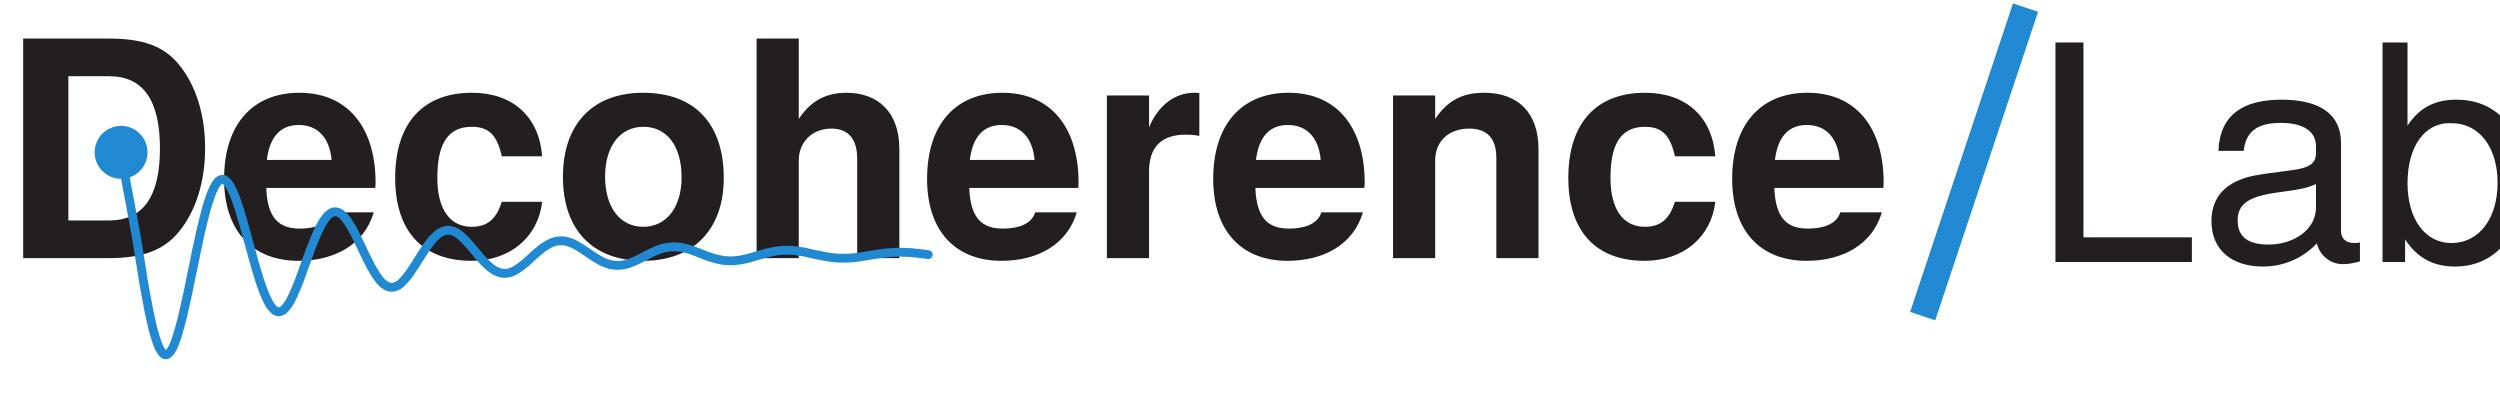
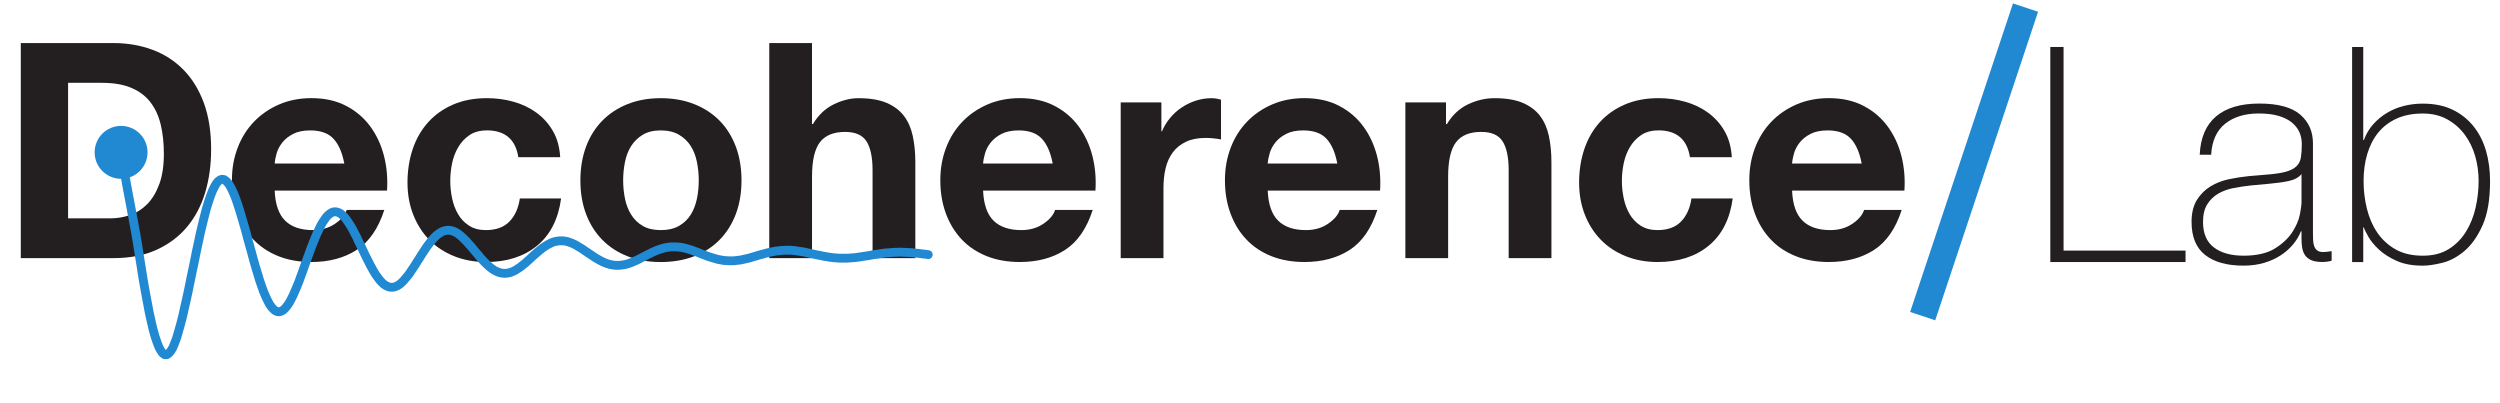
<svg xmlns="http://www.w3.org/2000/svg" id="Layer_2" version="1.1" viewBox="0 0 1701.57 274.29">
  <defs>
    <style>
      .st0 {
        fill: #2189d1;
      }

      .st1 {
-         font-family: HelveticaNeue-Thin, 'Helvetica Neue';
-         font-weight: 200;
+         fill: #231f20;
      }

-       .st1, .st2 {
-         fill: #231f20;
-         font-size: 205px;
-         isolation: isolate;
-       }
- 
-       .st3 {
+       .st2 {
        fill: none;
        stroke-linecap: round;
        stroke-linejoin: round;
        stroke-width: 6px;
      }

-       .st3, .st4 {
+       .st2, .st3 {
        stroke: #2189d1;
      }

      .st4 {
-         stroke-width: 18px;
+         isolation: isolate;
      }

-       .st2 {
-         font-family: HelveticaNeue-Bold, 'Helvetica Neue';
-         font-weight: 700;
+       .st3 {
+         stroke-width: 18px;
      }
    </style>
  </defs>
  <g>
-     <text class="st2" transform="translate(0 175.68)">
-       <tspan x="0" y="0">Decoherence</tspan>
-     </text>
-     <text class="st1" transform="translate(1382.59 178.3455)">
-       <tspan x="0" y="0">Lab</tspan>
-     </text>
+     <g class="st4">
+       <g class="st4">
+         <path class="st1" d="M77.29,29.31c9.43,0,18.21,1.51,26.34,4.51,8.13,3.01,15.17,7.52,21.11,13.53,5.95,6.02,10.59,13.53,13.94,22.55,3.35,9.02,5.02,19.61,5.02,31.77,0,10.66-1.37,20.5-4.1,29.52-2.74,9.02-6.87,16.81-12.4,23.37-5.53,6.56-12.44,11.72-20.7,15.48-8.27,3.76-18.01,5.64-29.21,5.64H14.15V29.31h63.14ZM75.03,148.62c4.64,0,9.15-.75,13.53-2.26,4.37-1.5,8.27-4,11.69-7.48,3.41-3.48,6.15-8.03,8.2-13.63,2.05-5.6,3.08-12.43,3.08-20.5,0-7.38-.72-14.04-2.15-19.99s-3.79-11.03-7.07-15.27c-3.28-4.23-7.62-7.48-13.02-9.74-5.4-2.25-12.06-3.38-19.99-3.38h-22.96v92.25h28.7Z" />
+         <path class="st1" d="M194.13,150.26c4.37,4.24,10.66,6.35,18.86,6.35,5.88,0,10.93-1.47,15.17-4.41,4.23-2.94,6.83-6.05,7.79-9.33h25.62c-4.1,12.71-10.39,21.8-18.86,27.26-8.48,5.47-18.73,8.2-30.75,8.2-8.34,0-15.86-1.33-22.55-4-6.7-2.67-12.37-6.46-17.01-11.38-4.65-4.92-8.24-10.79-10.76-17.63-2.53-6.83-3.79-14.35-3.79-22.55s1.3-15.3,3.89-22.14c2.59-6.83,6.29-12.74,11.07-17.73,4.78-4.99,10.49-8.92,17.12-11.79,6.63-2.87,13.97-4.31,22.04-4.31,9.02,0,16.88,1.74,23.57,5.23,6.7,3.48,12.2,8.17,16.5,14.04,4.3,5.88,7.41,12.58,9.33,20.09,1.91,7.52,2.59,15.38,2.05,23.58h-76.46c.41,9.43,2.8,16.27,7.18,20.5ZM227.04,94.5c-3.49-3.82-8.78-5.74-15.89-5.74-4.65,0-8.51.79-11.58,2.36-3.07,1.57-5.53,3.52-7.38,5.84-1.84,2.33-3.15,4.79-3.89,7.38-.75,2.6-1.2,4.92-1.33,6.97h47.36c-1.37-7.38-3.79-12.98-7.28-16.81Z" />
+         <path class="st1" d="M331.28,88.76c-4.65,0-8.54,1.06-11.69,3.18-3.14,2.12-5.71,4.85-7.69,8.2-1.98,3.35-3.38,7.04-4.2,11.07-.82,4.03-1.23,8.03-1.23,11.99s.41,7.72,1.23,11.69c.82,3.97,2.15,7.55,4,10.76,1.84,3.21,4.34,5.84,7.48,7.89,3.14,2.05,6.97,3.07,11.48,3.07,6.97,0,12.33-1.95,16.09-5.84,3.76-3.9,6.11-9.12,7.07-15.68h28.08c-1.92,14.08-7.38,24.8-16.4,32.18-9.02,7.38-20.57,11.07-34.65,11.07-7.93,0-15.21-1.33-21.83-4-6.63-2.67-12.27-6.39-16.91-11.17-4.65-4.78-8.27-10.49-10.87-17.12-2.6-6.63-3.89-13.91-3.89-21.83s1.19-15.82,3.59-22.86c2.39-7.04,5.91-13.12,10.56-18.25,4.64-5.12,10.32-9.12,17.02-11.99,6.69-2.87,14.35-4.31,22.96-4.31,6.28,0,12.33.82,18.14,2.46,5.81,1.64,11,4.14,15.58,7.48,4.58,3.35,8.3,7.52,11.17,12.5,2.87,4.99,4.51,10.9,4.92,17.73h-28.49c-1.92-12.16-9.09-18.25-21.53-18.25Z" />
+         <path class="st1" d="M398.92,99.73c2.59-6.9,6.29-12.78,11.07-17.63,4.78-4.85,10.52-8.61,17.22-11.27,6.7-2.67,14.21-4,22.55-4s15.89,1.33,22.65,4c6.76,2.67,12.54,6.43,17.32,11.27,4.78,4.85,8.47,10.73,11.07,17.63,2.59,6.9,3.89,14.59,3.89,23.06s-1.3,16.13-3.89,22.96c-2.6,6.83-6.29,12.68-11.07,17.53-4.79,4.85-10.56,8.58-17.32,11.17-6.77,2.59-14.32,3.9-22.65,3.9s-15.86-1.3-22.55-3.9c-6.7-2.59-12.44-6.32-17.22-11.17-4.79-4.85-8.48-10.69-11.07-17.53-2.6-6.83-3.89-14.48-3.89-22.96s1.3-16.16,3.89-23.06ZM425.37,135.19c.82,4.03,2.22,7.66,4.2,10.87,1.98,3.21,4.61,5.77,7.89,7.69,3.28,1.92,7.38,2.87,12.3,2.87s9.05-.95,12.4-2.87c3.35-1.91,6.01-4.48,8-7.69,1.98-3.21,3.38-6.83,4.2-10.87.82-4.03,1.23-8.17,1.23-12.4s-.41-8.41-1.23-12.51-2.22-7.72-4.2-10.86c-1.98-3.14-4.65-5.71-8-7.69-3.35-1.98-7.48-2.97-12.4-2.97s-9.02.99-12.3,2.97c-3.28,1.98-5.91,4.54-7.89,7.69-1.98,3.15-3.38,6.76-4.2,10.86s-1.23,8.27-1.23,12.51.41,8.37,1.23,12.4Z" />
+         <path class="st1" d="M552.67,29.31v55.15h.62c3.69-6.15,8.41-10.62,14.15-13.43,5.74-2.8,11.34-4.2,16.81-4.2,7.79,0,14.18,1.06,19.17,3.18,4.99,2.12,8.92,5.06,11.79,8.82,2.87,3.76,4.88,8.34,6.05,13.73,1.16,5.4,1.74,11.38,1.74,17.94v65.19h-29.11v-59.86c0-8.74-1.37-15.27-4.1-19.58-2.74-4.31-7.58-6.46-14.55-6.46-7.93,0-13.67,2.36-17.22,7.07-3.56,4.71-5.33,12.47-5.33,23.27v55.55h-29.11V29.31h29.11Z" />
+         <path class="st1" d="M676.29,150.26c4.37,4.24,10.66,6.35,18.86,6.35,5.88,0,10.93-1.47,15.17-4.41,4.23-2.94,6.83-6.05,7.79-9.33h25.62c-4.1,12.71-10.39,21.8-18.86,27.26-8.48,5.47-18.73,8.2-30.75,8.2-8.34,0-15.86-1.33-22.55-4-6.7-2.67-12.37-6.46-17.01-11.38-4.65-4.92-8.24-10.79-10.76-17.63-2.53-6.83-3.79-14.35-3.79-22.55s1.3-15.3,3.89-22.14c2.59-6.83,6.29-12.74,11.07-17.73,4.78-4.99,10.49-8.92,17.12-11.79,6.63-2.87,13.97-4.31,22.04-4.31,9.02,0,16.88,1.74,23.57,5.23,6.7,3.48,12.2,8.17,16.5,14.04,4.3,5.88,7.41,12.58,9.33,20.09,1.91,7.52,2.59,15.38,2.05,23.58h-76.46c.41,9.43,2.8,16.27,7.18,20.5ZM709.19,94.5c-3.49-3.82-8.78-5.74-15.89-5.74-4.65,0-8.51.79-11.58,2.36-3.07,1.57-5.53,3.52-7.38,5.84-1.84,2.33-3.15,4.79-3.89,7.38-.75,2.6-1.2,4.92-1.33,6.97h47.36c-1.37-7.38-3.79-12.98-7.28-16.81Z" />
+         <path class="st1" d="M790.47,69.69v19.68h.41c1.36-3.28,3.21-6.32,5.54-9.12,2.32-2.8,4.99-5.19,7.99-7.17,3-1.98,6.22-3.52,9.64-4.61,3.41-1.09,6.97-1.64,10.66-1.64,1.91,0,4.03.34,6.35,1.02v27.06c-1.37-.27-3.01-.51-4.92-.72-1.92-.21-3.76-.31-5.54-.31-5.33,0-9.84.89-13.53,2.67-3.69,1.78-6.66,4.2-8.92,7.28s-3.86,6.66-4.82,10.76c-.96,4.1-1.44,8.54-1.44,13.33v47.76h-29.11v-105.98h27.67Z" />
+         <path class="st1" d="M870.01,150.26c4.37,4.24,10.66,6.35,18.86,6.35,5.88,0,10.93-1.47,15.17-4.41,4.23-2.94,6.83-6.05,7.79-9.33h25.62c-4.1,12.71-10.39,21.8-18.86,27.26-8.48,5.47-18.73,8.2-30.75,8.2-8.34,0-15.86-1.33-22.55-4-6.7-2.67-12.37-6.46-17.01-11.38-4.65-4.92-8.24-10.79-10.76-17.63-2.53-6.83-3.79-14.35-3.79-22.55s1.3-15.3,3.89-22.14c2.59-6.83,6.29-12.74,11.07-17.73,4.78-4.99,10.49-8.92,17.12-11.79,6.63-2.87,13.97-4.31,22.04-4.31,9.02,0,16.88,1.74,23.57,5.23,6.7,3.48,12.2,8.17,16.5,14.04,4.3,5.88,7.41,12.58,9.33,20.09,1.91,7.52,2.59,15.38,2.05,23.58h-76.46c.41,9.43,2.8,16.27,7.18,20.5ZM902.91,94.5c-3.49-3.82-8.78-5.74-15.89-5.74-4.65,0-8.51.79-11.58,2.36-3.07,1.57-5.53,3.52-7.38,5.84-1.84,2.33-3.15,4.79-3.89,7.38-.75,2.6-1.2,4.92-1.33,6.97h47.36c-1.37-7.38-3.79-12.98-7.28-16.81Z" />
+         <path class="st1" d="M984.19,69.69v14.76h.62c3.69-6.15,8.47-10.62,14.35-13.43,5.88-2.8,11.89-4.2,18.04-4.2,7.79,0,14.18,1.06,19.17,3.18,4.99,2.12,8.92,5.06,11.79,8.82,2.87,3.76,4.88,8.34,6.05,13.73,1.16,5.4,1.74,11.38,1.74,17.94v65.19h-29.11v-59.86c0-8.74-1.37-15.27-4.1-19.58-2.74-4.31-7.58-6.46-14.55-6.46-7.93,0-13.67,2.36-17.22,7.07-3.56,4.71-5.33,12.47-5.33,23.27v55.55h-29.11v-105.98h27.67Z" />
+         <path class="st1" d="M1128.71,88.76c-4.65,0-8.54,1.06-11.69,3.18-3.14,2.12-5.71,4.85-7.69,8.2-1.98,3.35-3.38,7.04-4.2,11.07-.82,4.03-1.23,8.03-1.23,11.99s.41,7.72,1.23,11.69c.82,3.97,2.15,7.55,4,10.76,1.84,3.21,4.34,5.84,7.48,7.89,3.14,2.05,6.97,3.07,11.48,3.07,6.97,0,12.33-1.95,16.09-5.84,3.76-3.9,6.11-9.12,7.07-15.68h28.08c-1.92,14.08-7.38,24.8-16.4,32.18-9.02,7.38-20.57,11.07-34.65,11.07-7.93,0-15.21-1.33-21.83-4-6.63-2.67-12.27-6.39-16.91-11.17-4.65-4.78-8.27-10.49-10.87-17.12-2.6-6.63-3.89-13.91-3.89-21.83s1.19-15.82,3.59-22.86c2.39-7.04,5.91-13.12,10.56-18.25,4.64-5.12,10.32-9.12,17.02-11.99,6.69-2.87,14.35-4.31,22.96-4.31,6.28,0,12.33.82,18.14,2.46,5.81,1.64,11,4.14,15.58,7.48,4.58,3.35,8.3,7.52,11.17,12.5,2.87,4.99,4.51,10.9,4.92,17.73h-28.49c-1.92-12.16-9.09-18.25-21.53-18.25Z" />
+         <path class="st1" d="M1226.91,150.26c4.37,4.24,10.66,6.35,18.86,6.35,5.88,0,10.93-1.47,15.17-4.41,4.23-2.94,6.83-6.05,7.79-9.33h25.62c-4.1,12.71-10.39,21.8-18.86,27.26-8.48,5.47-18.73,8.2-30.75,8.2-8.34,0-15.86-1.33-22.55-4-6.7-2.67-12.37-6.46-17.01-11.38-4.65-4.92-8.24-10.79-10.76-17.63-2.53-6.83-3.79-14.35-3.79-22.55s1.3-15.3,3.89-22.14c2.59-6.83,6.29-12.74,11.07-17.73,4.78-4.99,10.49-8.92,17.12-11.79,6.63-2.87,13.97-4.31,22.04-4.31,9.02,0,16.88,1.74,23.57,5.23,6.7,3.48,12.2,8.17,16.5,14.04,4.3,5.88,7.41,12.58,9.33,20.09,1.91,7.52,2.59,15.38,2.05,23.58h-76.46c.41,9.43,2.8,16.27,7.18,20.5ZM1259.81,94.5c-3.49-3.82-8.78-5.74-15.89-5.74-4.65,0-8.51.79-11.58,2.36-3.07,1.57-5.53,3.52-7.38,5.84-1.84,2.33-3.15,4.79-3.89,7.38-.75,2.6-1.2,4.92-1.33,6.97h47.36c-1.37-7.38-3.79-12.98-7.28-16.81Z" />
+       </g>
+     </g>
+     <g class="st4">
+       <g class="st4">
+         <path class="st1" d="M1395.5,31.98h9.02v138.58h83.02v7.79h-92.04V31.98Z" />
+         <path class="st1" d="M1566.47,157.44h-.41c-1.23,3.15-3.01,6.12-5.33,8.92-2.33,2.8-5.16,5.3-8.51,7.48-3.35,2.19-7.14,3.89-11.38,5.12-4.24,1.23-8.88,1.84-13.94,1.84-11.21,0-19.89-2.43-26.04-7.28-6.15-4.85-9.22-12.33-9.22-22.45,0-6.15,1.23-11.17,3.69-15.07,2.46-3.9,5.57-6.97,9.33-9.23,3.76-2.25,7.92-3.86,12.5-4.82,4.58-.95,8.99-1.64,13.22-2.05l12.1-1.03c5.6-.41,10.01-1.06,13.22-1.95,3.21-.89,5.64-2.12,7.28-3.69,1.64-1.57,2.67-3.59,3.07-6.05.41-2.46.62-5.54.62-9.23,0-2.87-.55-5.54-1.64-8-1.1-2.46-2.8-4.64-5.12-6.56-2.33-1.91-5.33-3.41-9.02-4.51-3.69-1.09-8.2-1.64-13.53-1.64-9.43,0-17.05,2.33-22.86,6.97-5.81,4.65-8.99,11.69-9.53,21.12h-7.79c.54-11.61,4.27-20.33,11.17-26.14,6.9-5.81,16.71-8.71,29.42-8.71s21.97,2.5,27.78,7.48c5.81,4.99,8.71,11.52,8.71,19.58v61.3c0,1.5.03,3.01.1,4.51.07,1.5.31,2.87.72,4.1.41,1.23,1.09,2.22,2.05,2.97.96.75,2.32,1.13,4.1,1.13,1.37,0,3.28-.21,5.74-.62v6.56c-2.05.55-4.17.82-6.35.82-3.15,0-5.64-.41-7.48-1.23-1.85-.82-3.25-1.91-4.2-3.28-.96-1.37-1.61-2.97-1.95-4.82-.34-1.85-.51-3.86-.51-6.05v-5.54ZM1566.47,118.48c-1.92,2.33-4.82,3.9-8.71,4.72-3.9.82-8.24,1.43-13.02,1.84l-13.12,1.23c-3.83.41-7.66.99-11.48,1.74-3.83.75-7.28,2.02-10.35,3.79-3.07,1.78-5.57,4.2-7.48,7.28-1.92,3.08-2.87,7.07-2.87,11.99,0,7.79,2.46,13.56,7.38,17.32,4.92,3.76,11.68,5.64,20.29,5.64s15.92-1.61,21.11-4.82c5.19-3.21,9.16-6.9,11.89-11.07,2.73-4.17,4.47-8.2,5.23-12.09.75-3.9,1.13-6.53,1.13-7.89v-19.68Z" />
+         <path class="st1" d="M1600.92,31.98h7.58v63.35h.41c1.5-4.1,3.63-7.69,6.37-10.76,2.74-3.07,5.89-5.67,9.45-7.79,3.56-2.12,7.4-3.69,11.51-4.71,4.11-1.02,8.36-1.54,12.74-1.54,7.81,0,14.56,1.37,20.24,4.1,5.68,2.74,10.44,6.49,14.28,11.27,3.84,4.79,6.68,10.35,8.53,16.71,1.85,6.35,2.77,13.22,2.77,20.6,0,12.58-1.71,22.65-5.14,30.24-3.43,7.58-7.54,13.4-12.33,17.42-4.79,4.03-9.79,6.7-15,8-5.21,1.3-9.66,1.95-13.36,1.95-6.99,0-12.91-1.1-17.78-3.28-4.86-2.18-8.87-4.75-12.02-7.69-3.15-2.94-5.55-5.84-7.19-8.71-1.65-2.87-2.67-4.99-3.08-6.36h-.4v23.58h-7.59V31.98ZM1648.99,174.04c6.99,0,12.88-1.5,17.67-4.51,4.8-3,8.7-6.93,11.72-11.79,3.01-4.85,5.21-10.32,6.58-16.4,1.37-6.08,2.06-12.13,2.06-18.14s-.79-11.55-2.36-17.02c-1.58-5.46-3.98-10.35-7.19-14.66-3.22-4.31-7.19-7.75-11.92-10.35-4.73-2.59-10.24-3.9-16.54-3.9-6.85,0-12.81,1.16-17.88,3.48-5.07,2.33-9.25,5.54-12.54,9.64-3.29,4.1-5.76,8.95-7.4,14.55-1.65,5.61-2.47,11.69-2.47,18.25s.75,12.71,2.26,18.86c1.51,6.15,3.87,11.58,7.09,16.3,3.22,4.71,7.36,8.51,12.43,11.38,5.07,2.87,11.23,4.31,18.5,4.31Z" />
+       </g>
+     </g>
  </g>
-   <path class="st4" d="M1378.63,5.16l-70,210" />
-   <path class="st3" d="M631.81,173.32l-1.38-.2-1.28-.2-1.38-.1-1.38-.2-1.28-.2-1.38-.1-1.28-.1-1.38-.2-1.38-.1-1.28-.1h-1.38l-1.38-.1h-1.28l-1.38-.1h-1.28l-1.38.1h-1.38l-1.28.1-1.38.1-1.28.1-1.38.1-1.38.1-1.28.2-1.38.2-1.38.2-1.28.2-1.38.2-1.28.2-1.38.2-1.38.3-1.28.2-1.38.2-1.38.2-1.28.2-1.38.2-1.28.2-1.38.2-1.38.1-1.28.1-1.38.1-1.38.1h-5.33l-1.38-.1-1.28-.1-1.38-.1-1.38-.2-1.28-.1-1.38-.3-1.38-.2-1.28-.2-1.38-.3-1.28-.3-1.38-.2-1.38-.3-1.28-.3-1.38-.3-1.38-.3-1.28-.3-1.38-.3-1.28-.3-1.38-.2-1.38-.2-1.28-.2-1.38-.2-1.28-.2-1.38-.1-1.38-.1h-4.05l-1.28.1-1.38.1-1.28.2-1.38.1-1.38.3-1.28.2-1.38.3-1.38.3-1.28.3-1.38.4-1.38.4-1.28.3-1.38.4-1.28.4-1.38.4-1.38.4-1.28.4-1.38.4-1.38.3-1.28.3-1.38.3-1.28.3-1.38.2-1.38.1-1.28.2-1.38.1h-2.67l-1.38-.1-1.28-.1-1.38-.1-1.38-.3-1.28-.2-1.38-.3-1.28-.4-1.38-.4-1.38-.4-1.28-.4-1.38-.5-1.38-.5-1.28-.5-1.38-.5-1.38-.6-1.28-.5-1.38-.5-1.28-.5-1.38-.5-1.38-.4-1.28-.4-1.38-.4-1.28-.3-1.38-.3-1.38-.2-1.28-.1-1.38-.1h-2.67l-1.38.1-1.38.2-1.28.2-1.38.3-1.28.4-1.38.4-1.38.5-1.28.5-1.38.6-1.38.6-1.28.7-1.38.6-1.28.7-1.38.7-1.38.7-1.28.7-1.38.7-1.28.6-1.38.6-1.38.6-1.28.5-1.38.5-1.38.4-1.28.3-1.38.2-1.38.2-1.28.1h-1.38l-1.28-.1-1.38-.2-1.38-.2-1.28-.4-1.38-.4-1.28-.5-1.38-.6-1.38-.7-1.28-.7-1.38-.8-1.38-.8-1.28-.9-1.38-.9-1.38-.9-1.28-.9-1.38-.9-1.28-.9-1.38-.9-1.38-.8-1.28-.8-1.38-.8-1.28-.6-1.38-.6-1.38-.5-1.28-.4-1.38-.3-1.38-.2h-2.67l-1.28.2-1.38.2-1.38.4-1.28.5-1.38.7-1.38.7-1.28.8-1.38.9-1.38,1-1.28,1.1-1.38,1.1-1.28,1.1-1.38,1.2-1.38,1.3-1.28,1.2-1.38,1.2-1.28,1.2-1.38,1.1-1.38,1.1-1.28,1-1.38.9-1.38.9-1.28.7-1.38.6-1.38.5-1.28.3-1.38.2h-1.28l-1.38-.1-1.38-.3-1.28-.4-1.38-.6-1.38-.7-1.28-.9-1.38-1-1.28-1.1-1.38-1.3-1.38-1.3-1.28-1.4-1.38-1.5-1.28-1.6-1.38-1.6-1.38-1.6-1.28-1.6-1.38-1.6-1.38-1.5-1.28-1.5-1.38-1.4-1.38-1.3-1.28-1.2-1.38-1.1-1.28-.9-1.38-.7-1.38-.6-1.28-.3-1.38-.2h-1.28l-1.38.3-1.38.4-1.28.6-1.38.9-1.38,1-1.28,1.2-1.38,1.4-1.38,1.6-1.28,1.7-1.38,1.8-1.28,1.9-1.38,2.1-1.38,2.1-1.28,2.1-1.38,2.1-1.28,2.1-1.38,2.1-1.38,2-1.28,2-1.38,1.8-1.38,1.6-1.28,1.5-1.38,1.4-1.28,1.1-1.38.9-1.38.6-1.28.4-1.38.1-1.38-.1-1.28-.4-1.38-.7-1.38-.9-1.28-1.2-1.38-1.5-1.28-1.7-1.38-1.9-1.38-2.2-1.28-2.3-1.38-2.5-1.28-2.6-1.38-2.7-1.38-2.8-1.28-2.8-1.38-2.8-1.38-2.8-1.28-2.8-1.38-2.6-1.28-2.5-1.38-2.3-1.38-2.1-1.28-1.9-1.38-1.7-1.38-1.4-1.28-1-1.38-.7-1.38-.4-1.28-.1-1.38.3-1.28.7-1.38,1-1.38,1.4-1.28,1.8-1.38,2-1.38,2.4-1.28,2.7-1.38,2.9-1.28,3.1-1.38,3.4-1.38,3.5-1.28,3.6-1.38,3.7-1.38,3.8-1.28,3.7-1.38,3.7-1.28,3.6-1.38,3.4-1.38,3.2-1.28,3-1.38,2.7-1.28,2.4-1.38,2-1.38,1.7-1.28,1.2-1.38.8-1.38.4-1.28-.1-1.38-.6-1.28-1.1-1.38-1.5-1.38-2-1.28-2.5-1.38-2.9-1.38-3.3-1.28-3.6-1.38-4-1.28-4.3-1.38-4.5-1.38-4.8-1.28-4.8-1.38-4.9-1.38-5-1.28-4.9-1.38-4.8-1.38-4.7-1.28-4.4-1.38-4.2-1.28-3.8-1.38-3.5-1.38-3-1.28-2.5-1.38-2-1.38-1.4-1.28-.9-1.38-.2-1.28.4-1.38,1-1.38,1.7-1.28,2.3-1.38,2.9-1.28,3.4-1.38,4.1-1.38,4.5-1.28,5-1.38,5.5-1.38,5.8-1.28,6.1-1.38,6.3-1.28,6.5-1.38,6.5-1.38,6.6-1.28,6.4-1.38,6.4-1.38,6-1.28,5.8-1.38,5.3-1.38,4.9-1.28,4.4-1.38,3.7-1.28,3.1-1.38,2.3-1.38,1.6-1.28.9h-1.38l-1.38-.9-1.28-1.7-1.38-2.5-1.28-3.3-1.38-4.1-1.38-4.9-1.28-5.6-1.38-6.3-1.28-6.8-1.38-7.4-1.38-7.8-1.28-8.2-1.38-8.5c-3.26-21.9-7.46-39.92-11.32-63.26" />
+   <path class="st3" d="M1378.63,5.16l-70,210" />
+   <path class="st2" d="M631.81,173.32l-1.38-.2-1.28-.2-1.38-.1-1.38-.2-1.28-.2-1.38-.1-1.28-.1-1.38-.2-1.38-.1-1.28-.1h-1.38l-1.38-.1h-1.28l-1.38-.1h-1.28l-1.38.1h-1.38l-1.28.1-1.38.1-1.28.1-1.38.1-1.38.1-1.28.2-1.38.2-1.38.2-1.28.2-1.38.2-1.28.2-1.38.2-1.38.3-1.28.2-1.38.2-1.38.2-1.28.2-1.38.2-1.28.2-1.38.2-1.38.1-1.28.1-1.38.1-1.38.1h-5.33l-1.38-.1-1.28-.1-1.38-.1-1.38-.2-1.28-.1-1.38-.3-1.38-.2-1.28-.2-1.38-.3-1.28-.3-1.38-.2-1.38-.3-1.28-.3-1.38-.3-1.38-.3-1.28-.3-1.38-.3-1.28-.3-1.38-.2-1.38-.2-1.28-.2-1.38-.2-1.28-.2-1.38-.1-1.38-.1h-4.05l-1.28.1-1.38.1-1.28.2-1.38.1-1.38.3-1.28.2-1.38.3-1.38.3-1.28.3-1.38.4-1.38.4-1.28.3-1.38.4-1.28.4-1.38.4-1.38.4-1.28.4-1.38.4-1.38.3-1.28.3-1.38.3-1.28.3-1.38.2-1.38.1-1.28.2-1.38.1h-2.67l-1.38-.1-1.28-.1-1.38-.1-1.38-.3-1.28-.2-1.38-.3-1.28-.4-1.38-.4-1.38-.4-1.28-.4-1.38-.5-1.38-.5-1.28-.5-1.38-.5-1.38-.6-1.28-.5-1.38-.5-1.28-.5-1.38-.5-1.38-.4-1.28-.4-1.38-.4-1.28-.3-1.38-.3-1.38-.2-1.28-.1-1.38-.1h-2.67l-1.38.1-1.38.2-1.28.2-1.38.3-1.28.4-1.38.4-1.38.5-1.28.5-1.38.6-1.38.6-1.28.7-1.38.6-1.28.7-1.38.7-1.38.7-1.28.7-1.38.7-1.28.6-1.38.6-1.38.6-1.28.5-1.38.5-1.38.4-1.28.3-1.38.2-1.38.2-1.28.1h-1.38l-1.28-.1-1.38-.2-1.38-.2-1.28-.4-1.38-.4-1.28-.5-1.38-.6-1.38-.7-1.28-.7-1.38-.8-1.38-.8-1.28-.9-1.38-.9-1.38-.9-1.28-.9-1.38-.9-1.28-.9-1.38-.9-1.38-.8-1.28-.8-1.38-.8-1.28-.6-1.38-.6-1.38-.5-1.28-.4-1.38-.3-1.38-.2h-2.67l-1.28.2-1.38.2-1.38.4-1.28.5-1.38.7-1.38.7-1.28.8-1.38.9-1.38,1-1.28,1.1-1.38,1.1-1.28,1.1-1.38,1.2-1.38,1.3-1.28,1.2-1.38,1.2-1.28,1.2-1.38,1.1-1.38,1.1-1.28,1-1.38.9-1.38.9-1.28.7-1.38.6-1.38.5-1.28.3-1.38.2h-1.28l-1.38-.1-1.38-.3-1.28-.4-1.38-.6-1.38-.7-1.28-.9-1.38-1-1.28-1.1-1.38-1.3-1.38-1.3-1.28-1.4-1.38-1.5-1.28-1.6-1.38-1.6-1.38-1.6-1.28-1.6-1.38-1.6-1.38-1.5-1.28-1.5-1.38-1.4-1.38-1.3-1.28-1.2-1.38-1.1-1.28-.9-1.38-.7-1.38-.6-1.28-.3-1.38-.2h-1.28l-1.38.3-1.38.4-1.28.6-1.38.9-1.38,1-1.28,1.2-1.38,1.4-1.38,1.6-1.28,1.7-1.38,1.8-1.28,1.9-1.38,2.1-1.38,2.1-1.28,2.1-1.38,2.1-1.28,2.1-1.38,2.1-1.38,2-1.28,2-1.38,1.8-1.38,1.6-1.28,1.5-1.38,1.4-1.28,1.1-1.38.9-1.38.6-1.28.4-1.38.1-1.38-.1-1.28-.4-1.38-.7-1.38-.9-1.28-1.2-1.38-1.5-1.28-1.7-1.38-1.9-1.38-2.2-1.28-2.3-1.38-2.5-1.28-2.6-1.38-2.7-1.38-2.8-1.28-2.8-1.38-2.8-1.38-2.8-1.28-2.8-1.38-2.6-1.28-2.5-1.38-2.3-1.38-2.1-1.28-1.9-1.38-1.7-1.38-1.4-1.28-1-1.38-.7-1.38-.4-1.28-.1-1.38.3-1.28.7-1.38,1-1.38,1.4-1.28,1.8-1.38,2-1.38,2.4-1.28,2.7-1.38,2.9-1.28,3.1-1.38,3.4-1.38,3.5-1.28,3.6-1.38,3.7-1.38,3.8-1.28,3.7-1.38,3.7-1.28,3.6-1.38,3.4-1.38,3.2-1.28,3-1.38,2.7-1.28,2.4-1.38,2-1.38,1.7-1.28,1.2-1.38.8-1.38.4-1.28-.1-1.38-.6-1.28-1.1-1.38-1.5-1.38-2-1.28-2.5-1.38-2.9-1.38-3.3-1.28-3.6-1.38-4-1.28-4.3-1.38-4.5-1.38-4.8-1.28-4.8-1.38-4.9-1.38-5-1.28-4.9-1.38-4.8-1.38-4.7-1.28-4.4-1.38-4.2-1.28-3.8-1.38-3.5-1.38-3-1.28-2.5-1.38-2-1.38-1.4-1.28-.9-1.38-.2-1.28.4-1.38,1-1.38,1.7-1.28,2.3-1.38,2.9-1.28,3.4-1.38,4.1-1.38,4.5-1.28,5-1.38,5.5-1.38,5.8-1.28,6.1-1.38,6.3-1.28,6.5-1.38,6.5-1.38,6.6-1.28,6.4-1.38,6.4-1.38,6-1.28,5.8-1.38,5.3-1.38,4.9-1.28,4.4-1.38,3.7-1.28,3.1-1.38,2.3-1.38,1.6-1.28.9h-1.38l-1.38-.9-1.28-1.7-1.38-2.5-1.28-3.3-1.38-4.1-1.38-4.9-1.28-5.6-1.38-6.3-1.28-6.8-1.38-7.4-1.38-7.8-1.28-8.2-1.38-8.5c-3.26-21.9-7.46-39.92-11.32-63.26" />
  <circle class="st0" cx="82.41" cy="103.69" r="18" />
</svg>
